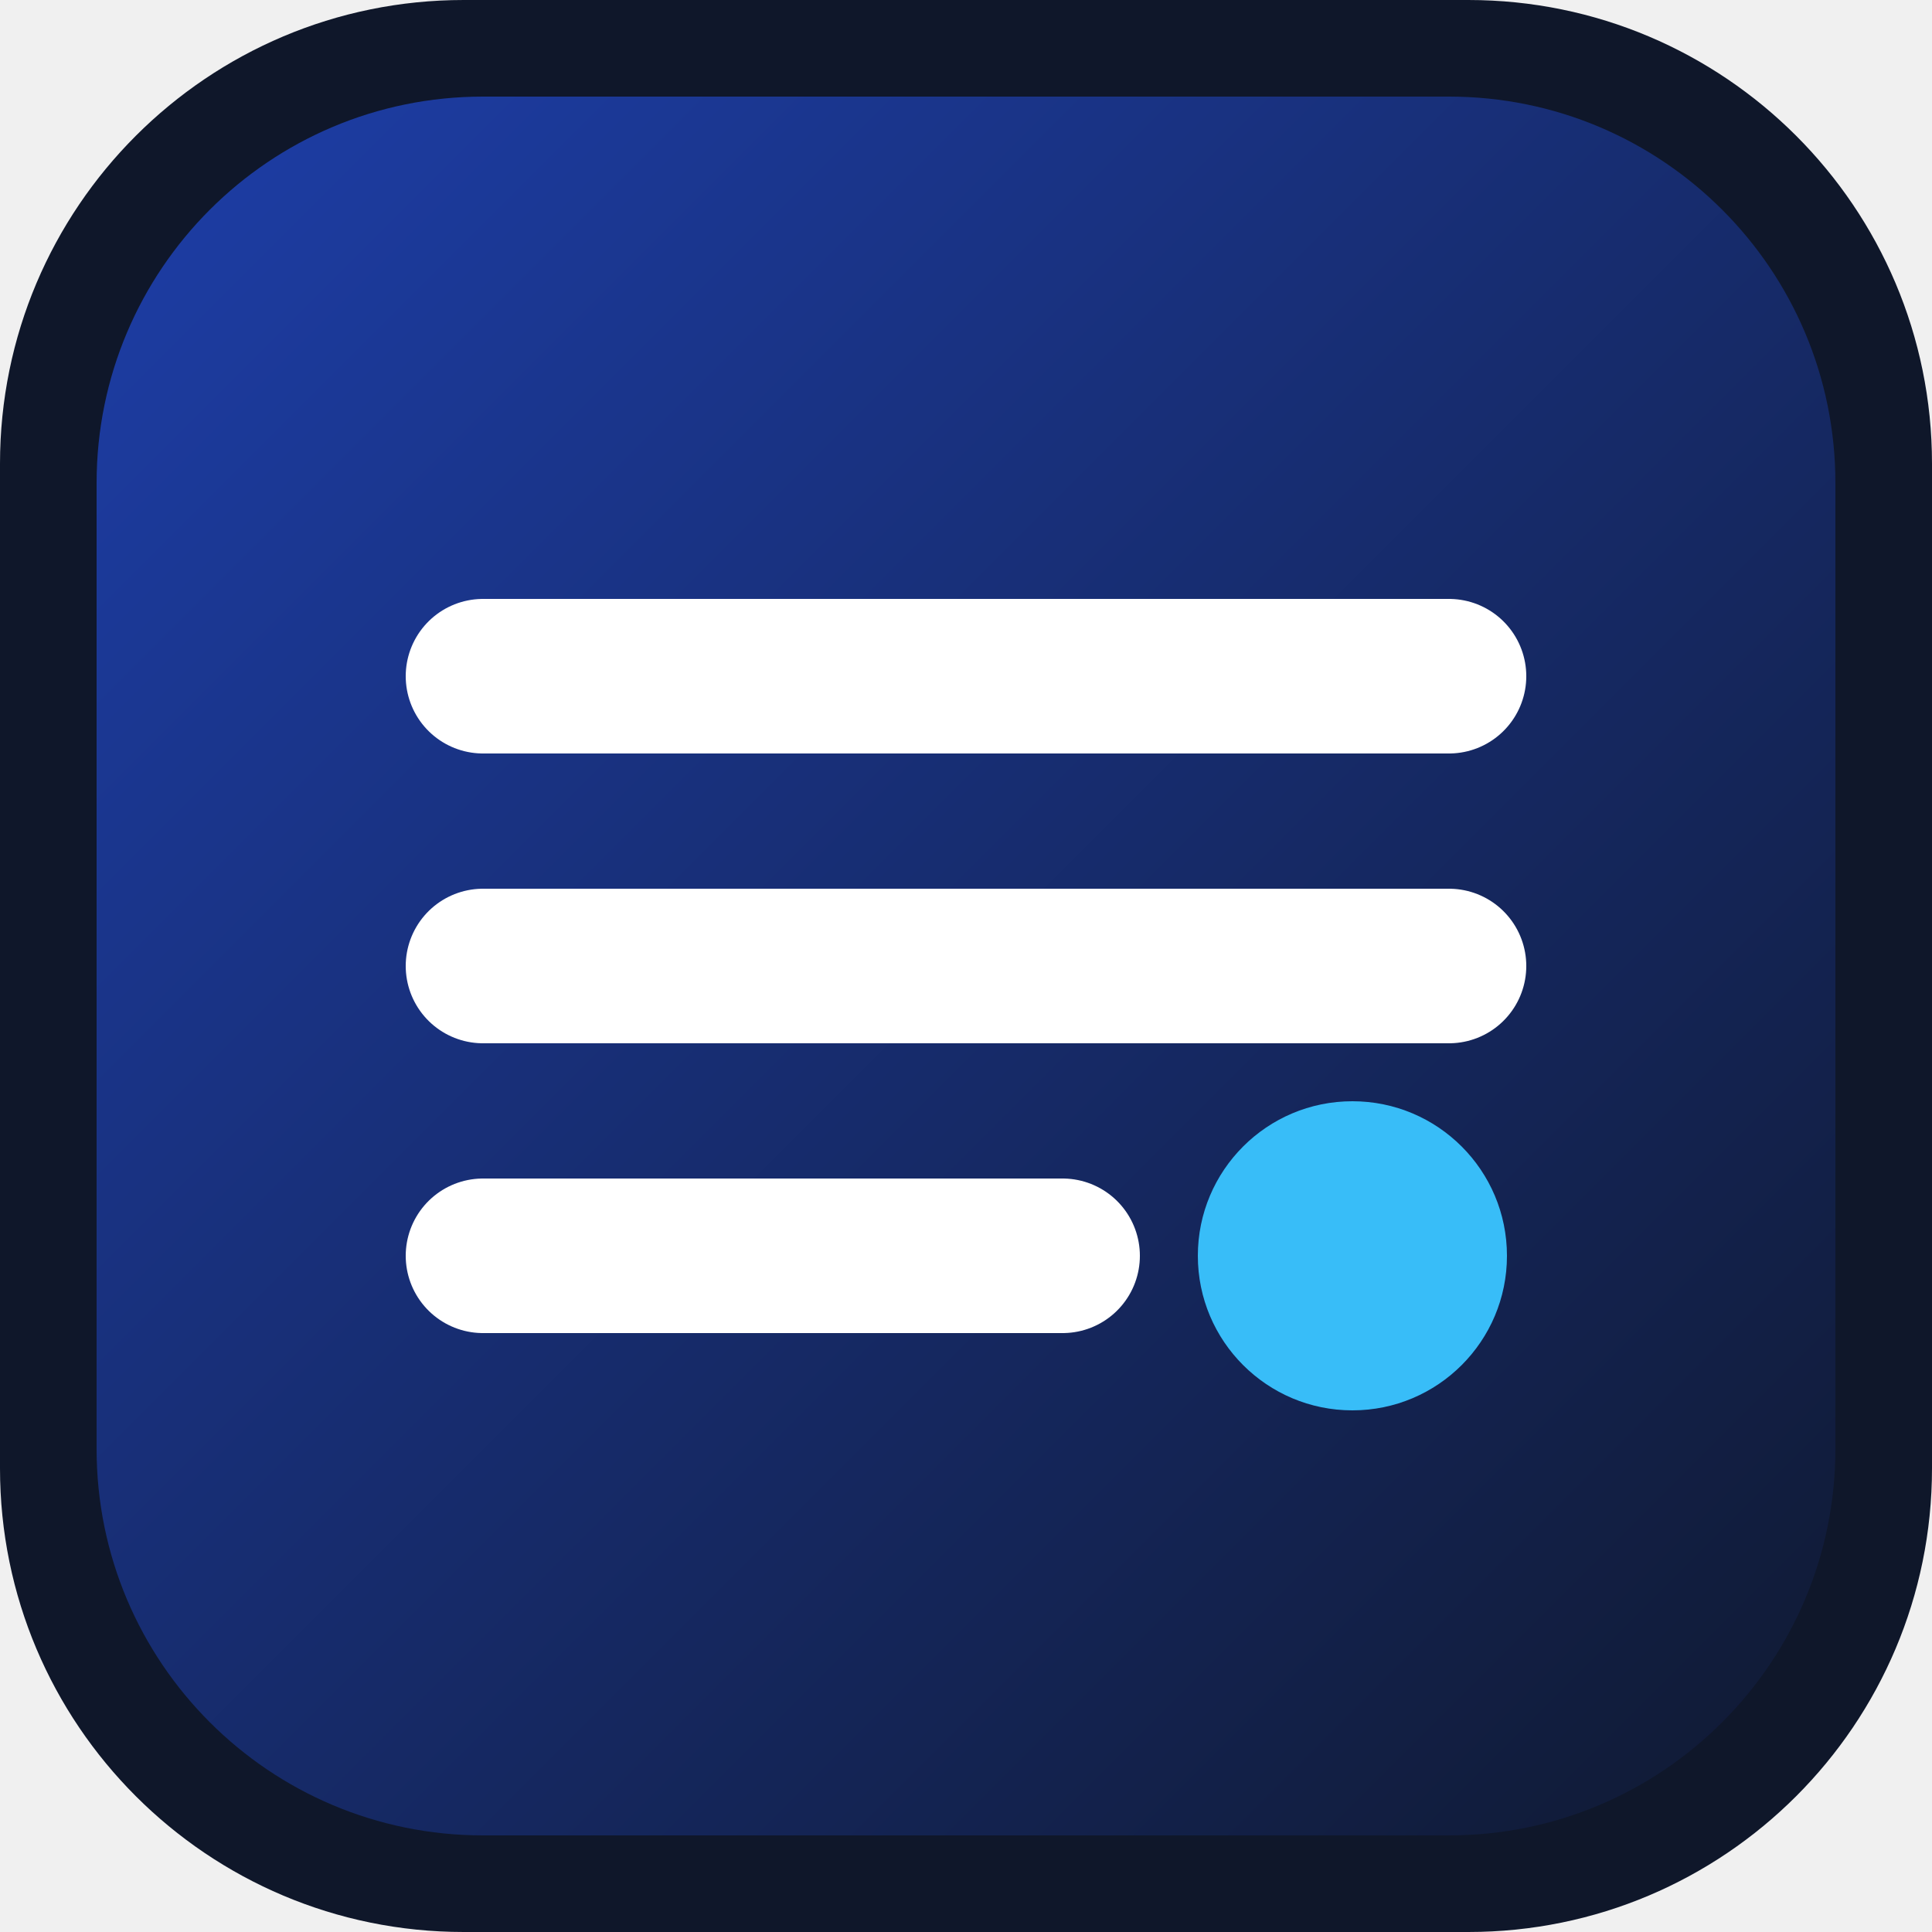
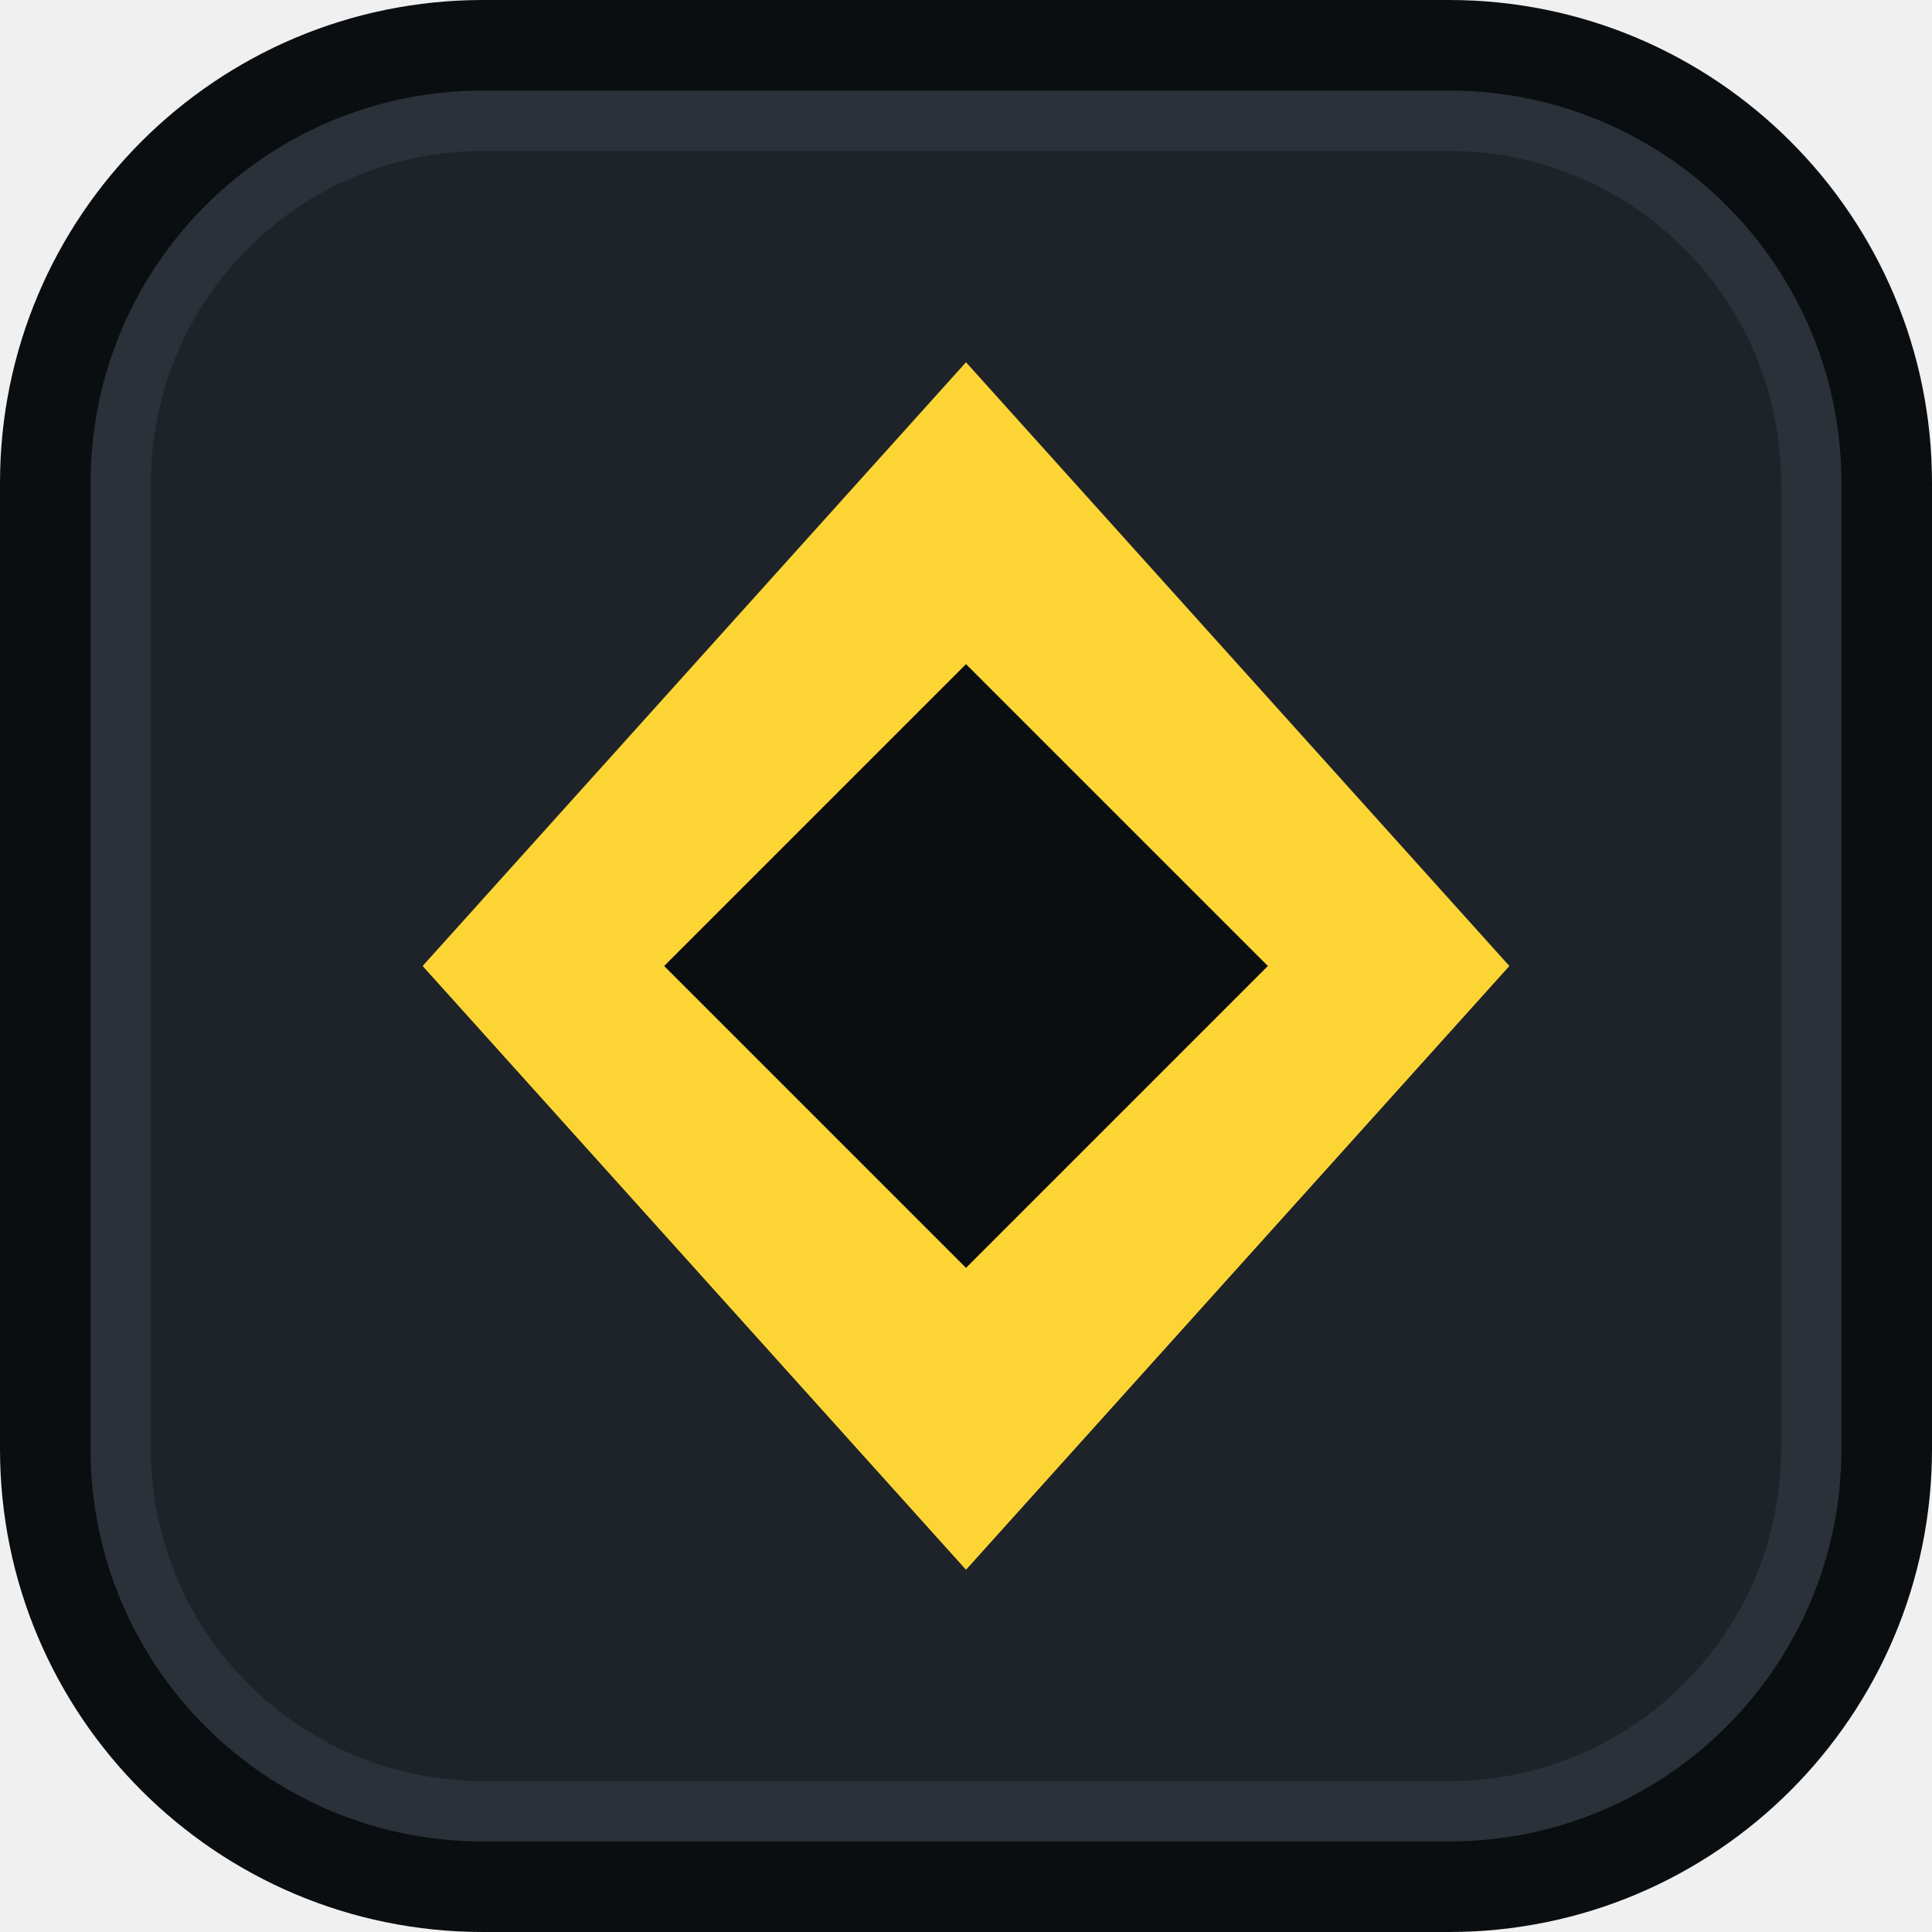
- <svg xmlns="http://www.w3.org/2000/svg" viewBox="0 0 100 100" fill="none">
-   <rect width="100" height="100" rx="24" fill="#0f172a" />
-   <rect x="5" y="5" width="90" height="90" rx="20" fill="url(#grad)" />
-   <path d="M25 35H75M25 50H75M25 65H55" stroke="white" stroke-width="8" stroke-linecap="round" />
-   <circle cx="70" cy="65" r="8" fill="#38bdf8" />
-   <defs>
-     <linearGradient id="grad" x1="0" y1="0" x2="100" y2="100" gradientUnits="userSpaceOnUse">
-       <stop stop-color="#1e40af" />
-       <stop offset="1" stop-color="#0f172a" />
-     </linearGradient>
-   </defs>
+ <svg xmlns="http://www.w3.org/2000/svg" viewBox="0 0 32 32" width="32" height="32">
+   <rect width="32" height="32" rx="8" fill="#0B0E11" />
+   <rect x="2" y="2" width="28" height="28" rx="6" fill="#1E2329" stroke="#2B3139" stroke-width="1" />
+   <polygon points="16,6 25,16 16,26 7,16" fill="#FCD535" />
+   <polygon points="16,11 21,16 16,21 11,16" fill="#0B0E11" />
</svg>
